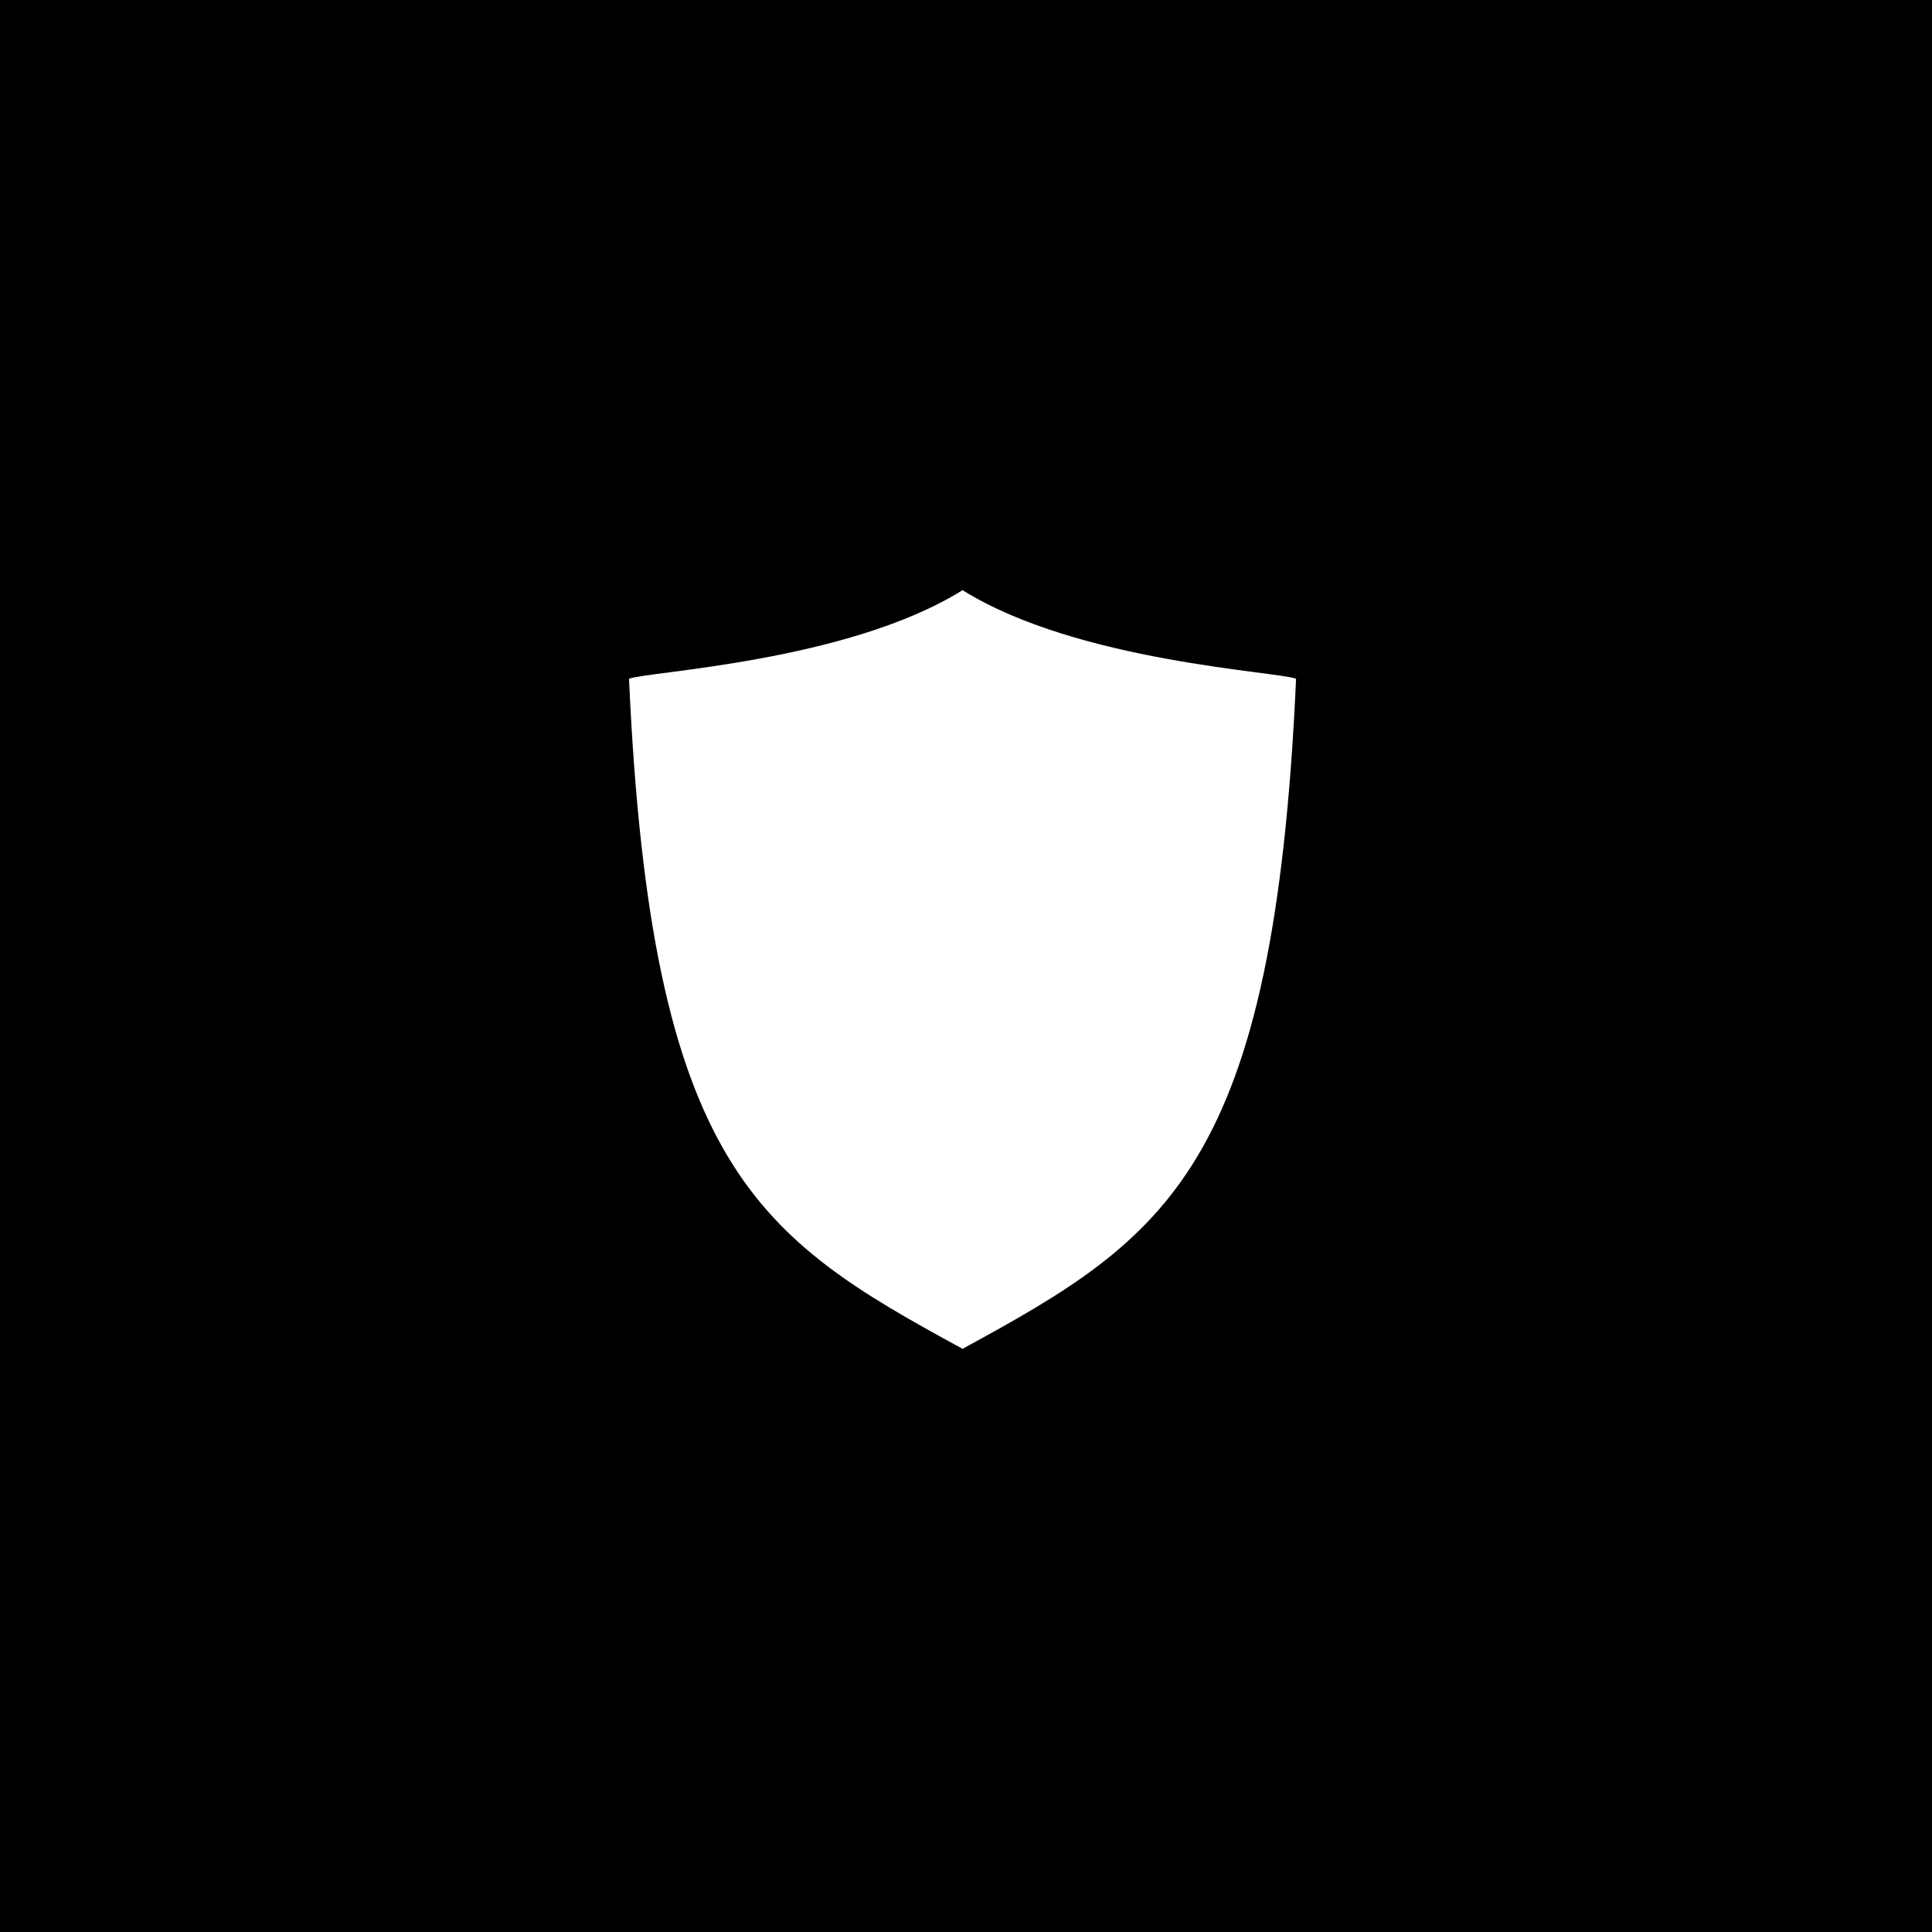
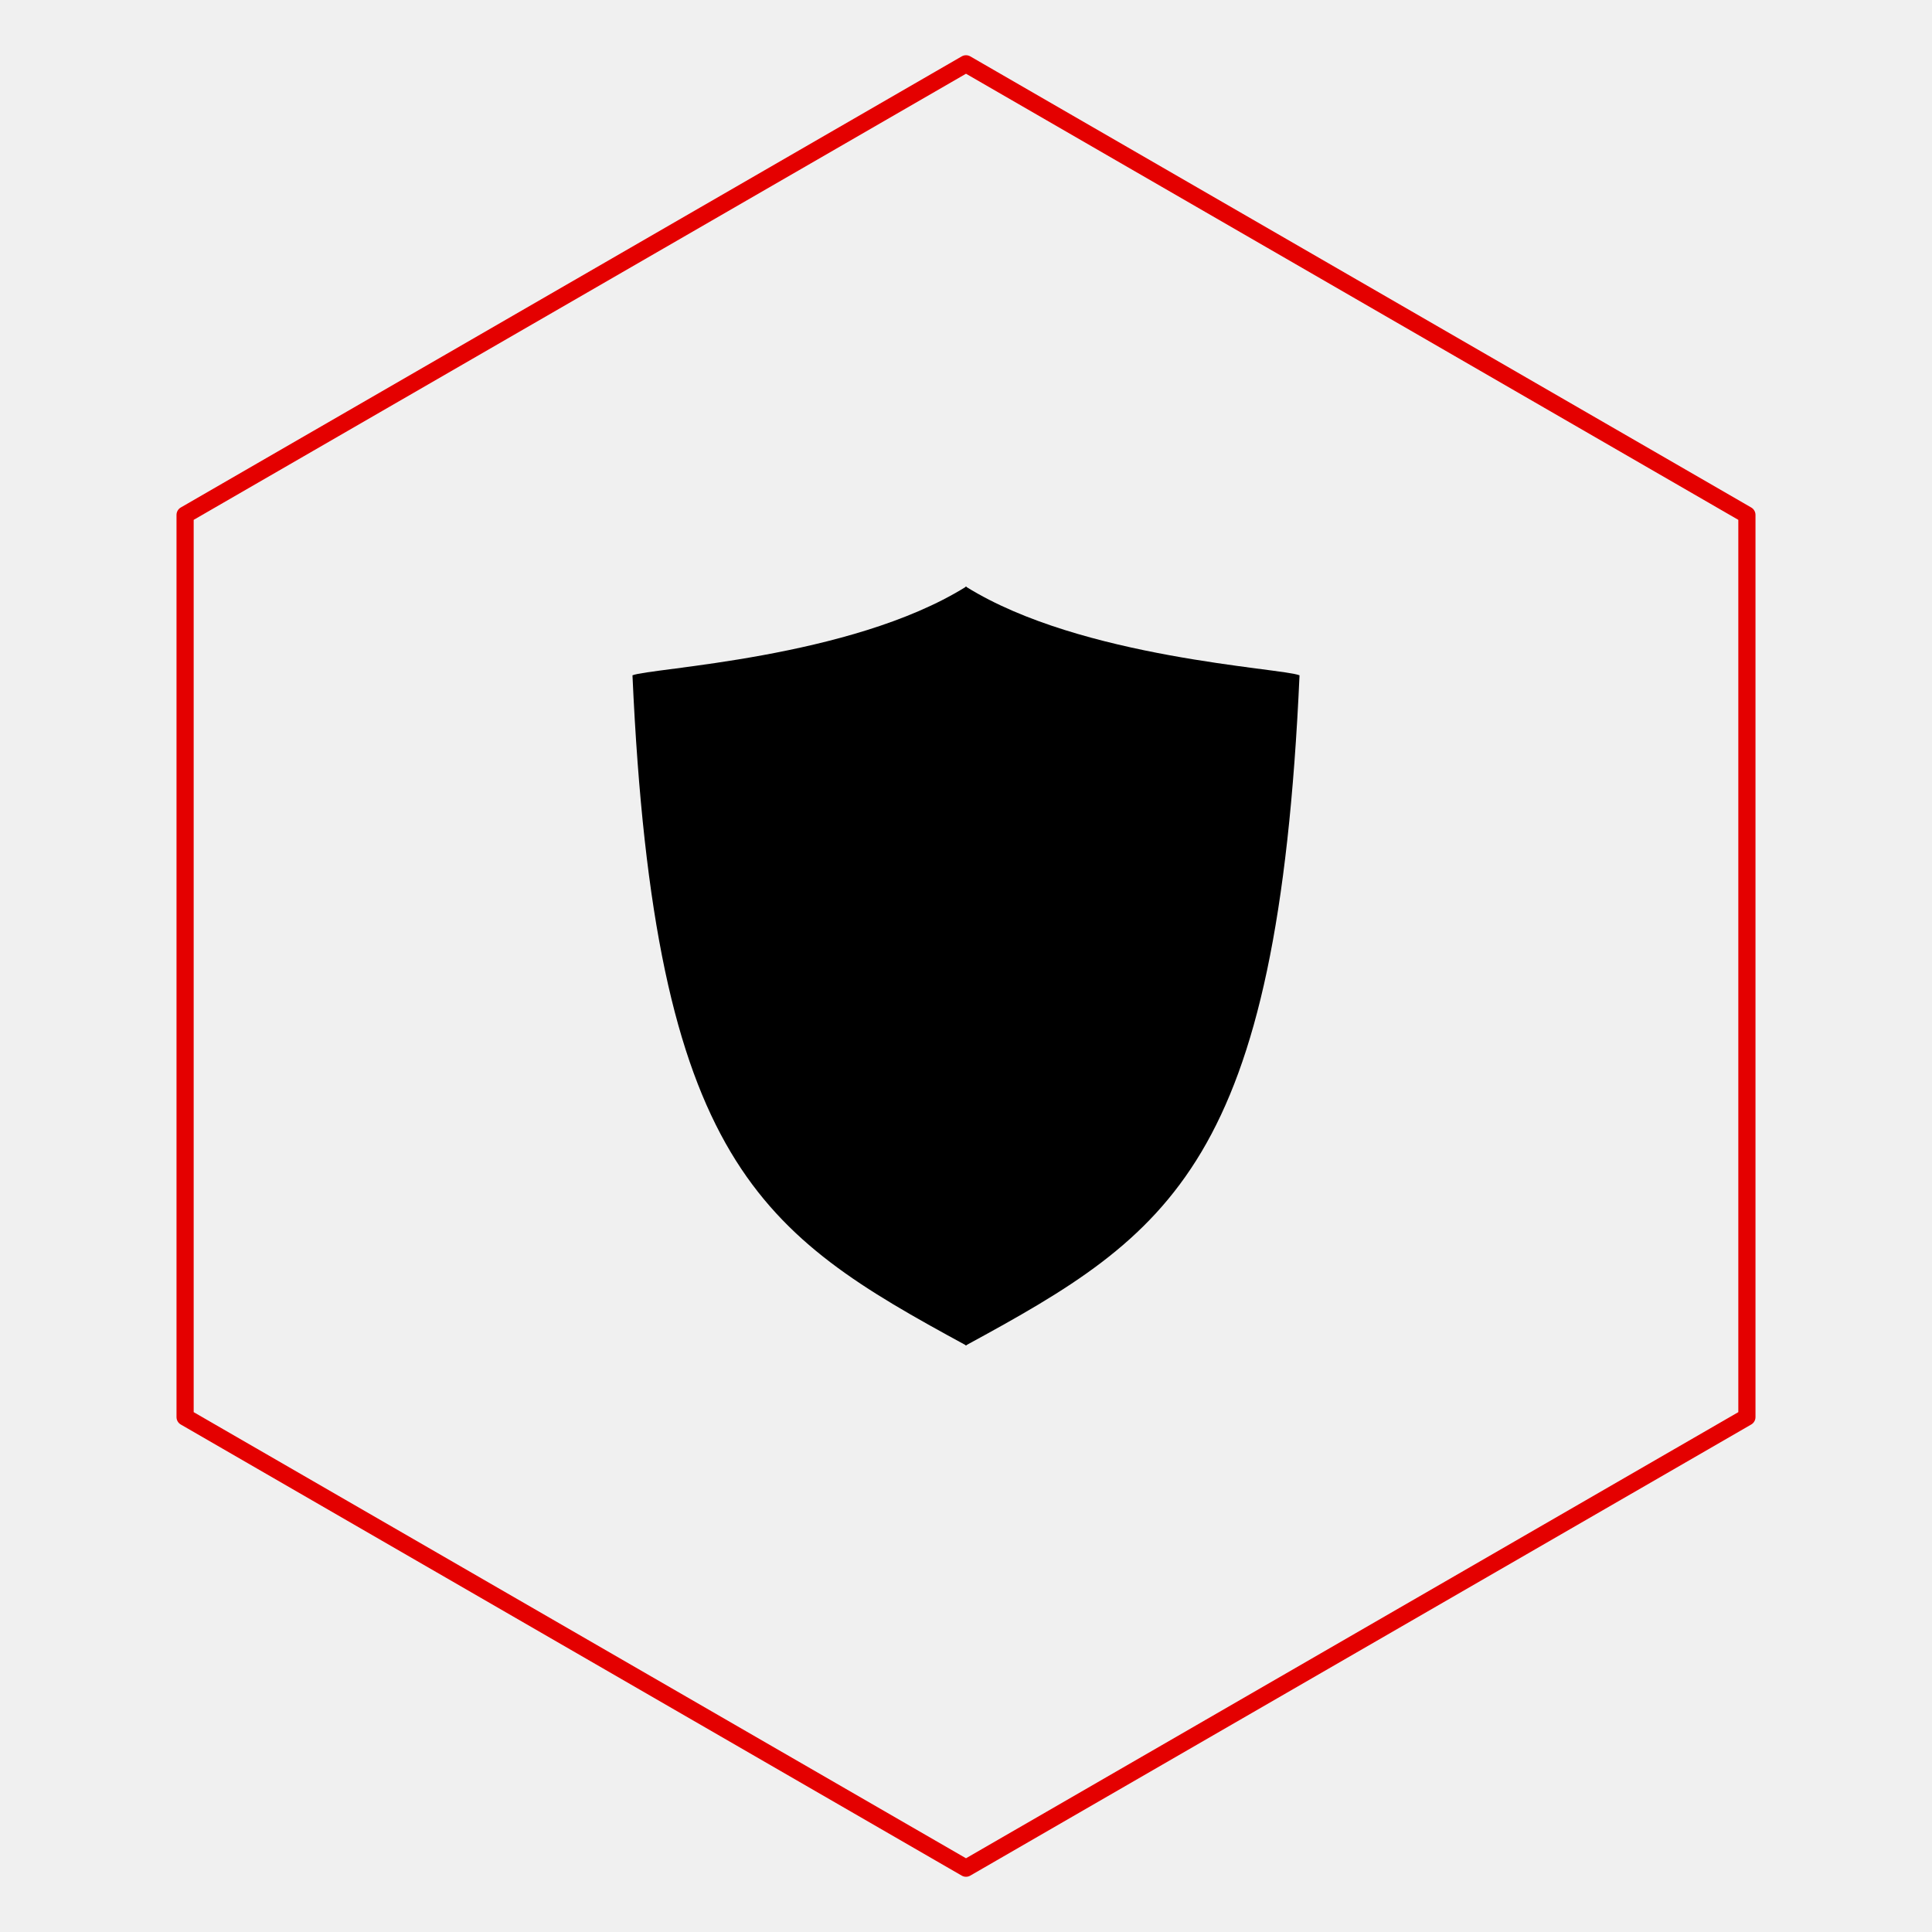
<svg xmlns="http://www.w3.org/2000/svg" width="150" height="150" viewBox="0 0 150 150" version="1.1" id="svg5256">
-   <defs id="defs5250" />
-   <g id="layer1" transform="translate(0,-588.25)">
-     <rect style="opacity:1;vector-effect:none;fill:#000000;fill-opacity:1;stroke:none;stroke-width:0.176;stroke-linecap:round;stroke-linejoin:round;stroke-miterlimit:4;stroke-dasharray:none;stroke-dashoffset:0;stroke-opacity:1" id="rect4484" width="150" height="150" x="0" y="588.25" />
-     <path style="fill:#ffffff;fill-opacity:1;stroke:none;stroke-width:0.656;stroke-linecap:round;stroke-linejoin:round;stroke-miterlimit:4;stroke-dasharray:none;stroke-opacity:1" d="m 74.693,634.05 v 0.044 c -8.941,5.557 -24.48,6.285 -25.856,6.856 1.703,37.971 9.985,43.362 25.856,51.999 v 0.038 c 0.013,0 0.026,-0.018 0.039,-0.02 0.013,0 0.026,0.018 0.039,0.02 v -0.038 c 15.871,-8.636 24.154,-14.027 25.856,-51.999 -1.376,-0.57 -16.915,-1.299 -25.856,-6.856 v -0.044 c -0.009,0.011 -0.026,0.018 -0.039,0.024 -0.013,-0.011 -0.026,-0.018 -0.039,-0.024 z" id="path9311" />
+   <defs id="defs5250">
+     </defs>
+   <g id="layer1">
+     <path style="opacity:1;vector-effect:none;fill:none;fill-opacity:1;stroke:#e40000;stroke-width:1.333;stroke-linecap:round;stroke-linejoin:round;stroke-miterlimit:4;stroke-dasharray:none;stroke-dashoffset:0;stroke-opacity:1" d="M 135.629,110.023 75,145.045 14.371,110.023 V 39.977 L 75,4.955 135.629,39.977 Z" id="path5060" />
+     <path style="fill:#000000;fill-opacity:1;stroke:none;stroke-width:0.656;stroke-linecap:round;stroke-linejoin:round;stroke-miterlimit:4;stroke-dasharray:none;stroke-opacity:1" d="m 74.961,45.532 v 0.044 c -8.941,5.557 -24.48,6.285 -25.856,6.855 1.703,37.971 9.985,43.363 25.856,51.999 v 0.038 c 0.013,0 0.026,-0.018 0.039,-0.02 0.013,0 0.026,0.018 0.039,0.02 v -0.038 c 15.871,-8.636 24.154,-14.027 25.856,-51.999 -1.376,-0.57 -16.915,-1.299 -25.856,-6.856 v -0.044 c -0.009,0.011 -0.026,0.018 -0.039,0.024 -0.013,-0.011 -0.026,-0.018 -0.039,-0.024 z" id="path9311" />
  </g>
</svg>
